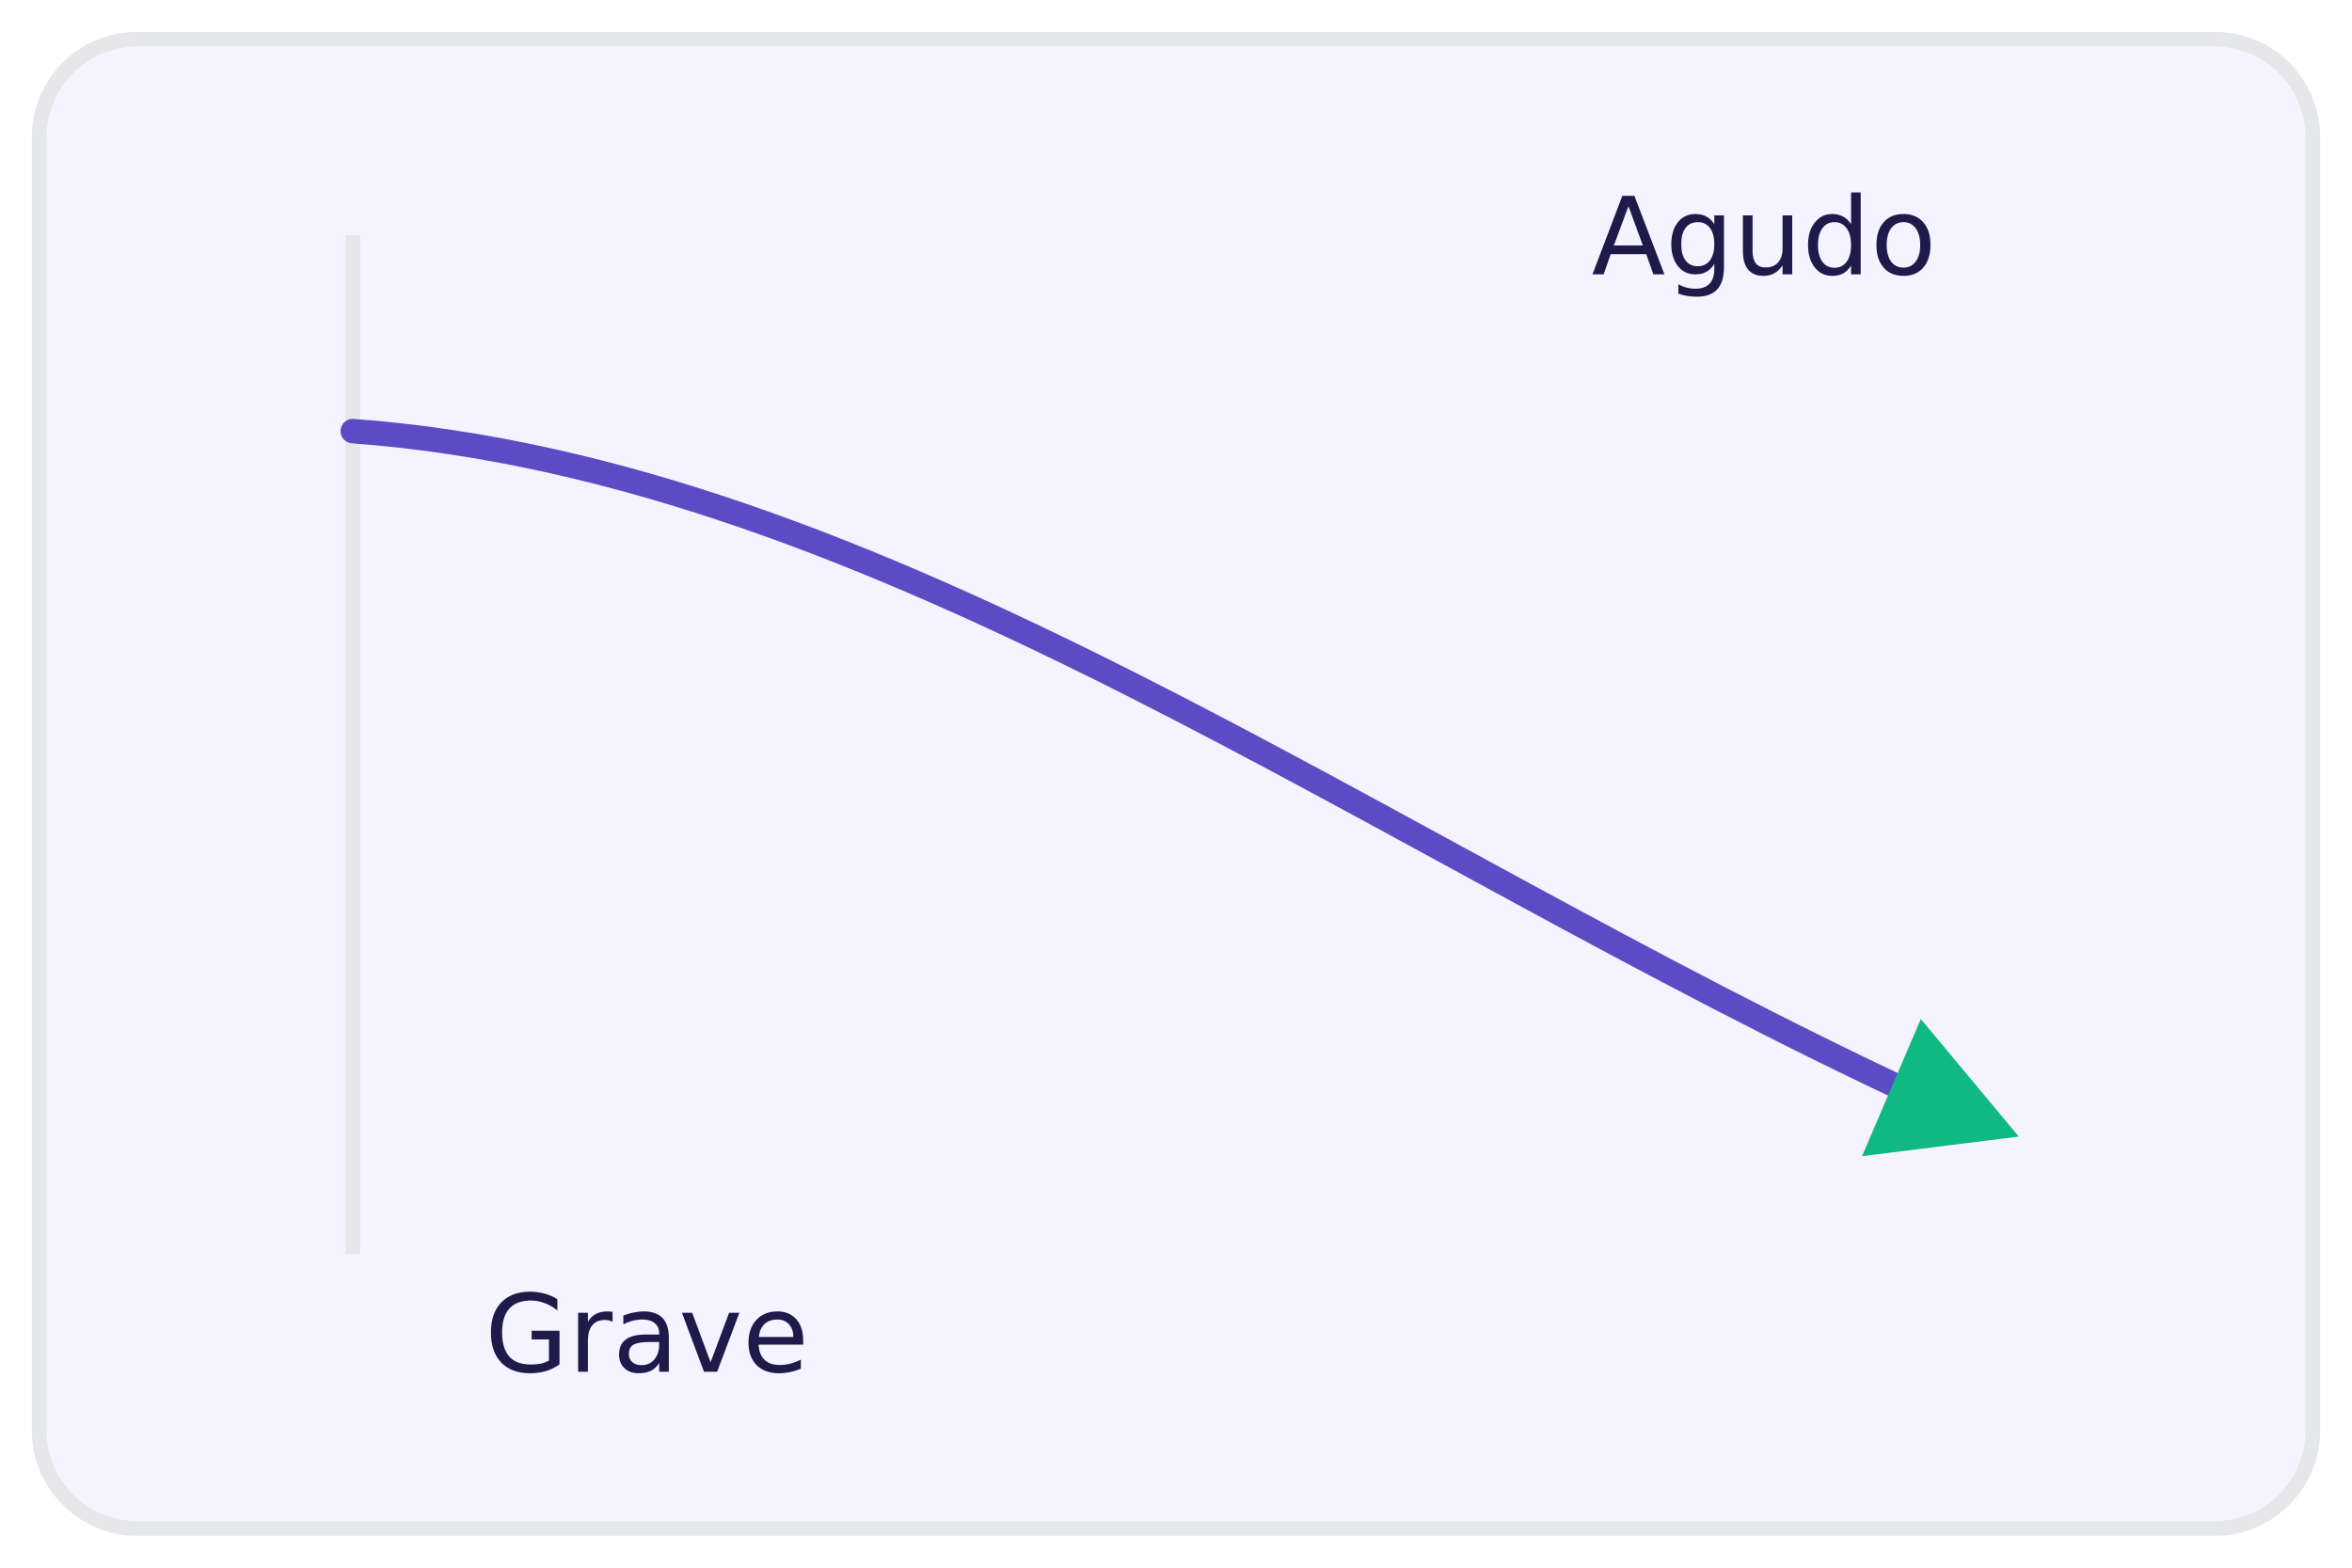
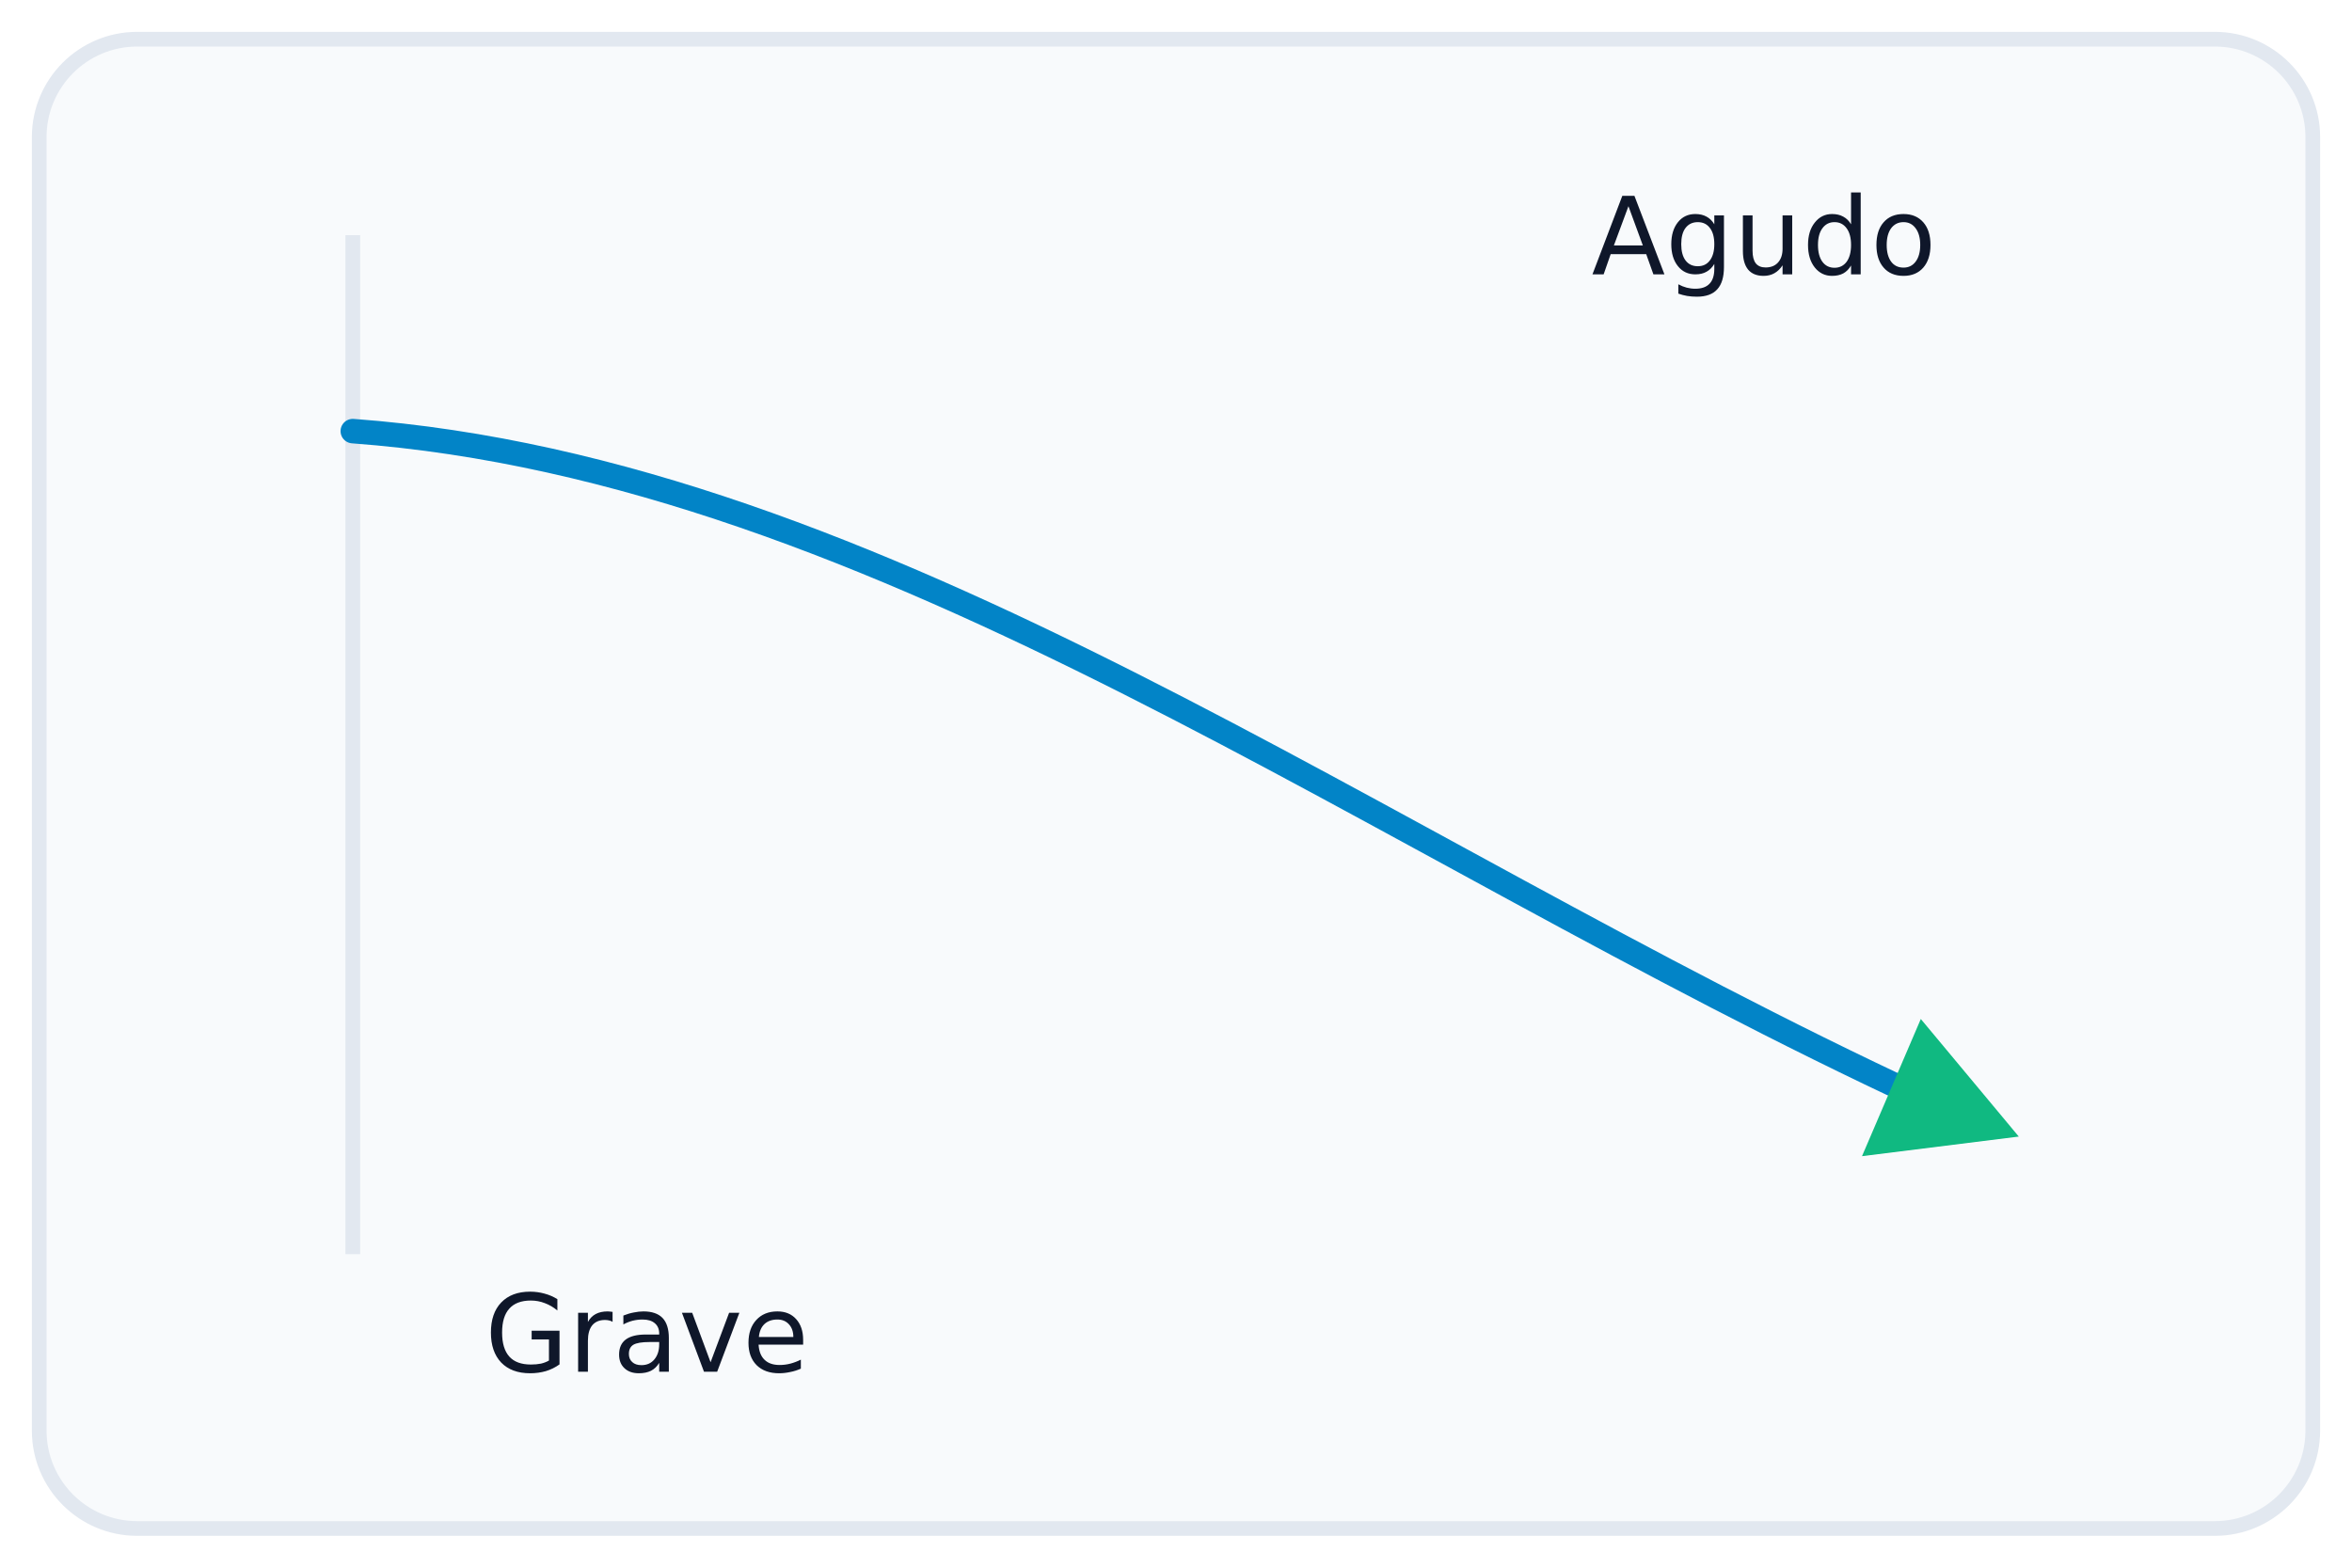
<svg xmlns="http://www.w3.org/2000/svg" viewBox="0 0 240 160" font-family="DejaVu Sans, sans-serif">
-   <rect x="4" y="4" width="232" height="152" rx="10" fill="#F5F3FF" stroke="#E5E7EB" stroke-width="1.5" />
-   <line x1="36" y1="24" x2="36" y2="128" stroke="#E5E7EB" stroke-width="1.5" />
-   <path d="M 36 44 C 90 48, 140 86, 196 112" fill="none" stroke="#5B4BC4" stroke-width="2.5" stroke-linecap="round" />
+   <rect x="4" y="4" width="232" height="152" rx="10" fill="#F8FAFC" stroke="#E2E8F0" stroke-width="1.5" />
+   <line x1="36" y1="24" x2="36" y2="128" stroke="#E2E8F0" stroke-width="1.5" />
+   <path d="M 36 44 C 90 48, 140 86, 196 112" fill="none" stroke="#0284C7" stroke-width="2.5" stroke-linecap="round" />
  <polygon points="206,116 190,118 196,104" fill="#10B981" />
-   <text x="180" y="28" font-size="11" text-anchor="middle" fill="#1E1B4B">Agudo</text>
-   <text x="66" y="140" font-size="11" text-anchor="middle" fill="#1E1B4B">Grave</text>
+   <text x="180" y="28" font-size="11" text-anchor="middle" fill="#0F172A">Agudo</text>
+   <text x="66" y="140" font-size="11" text-anchor="middle" fill="#0F172A">Grave</text>
</svg>
